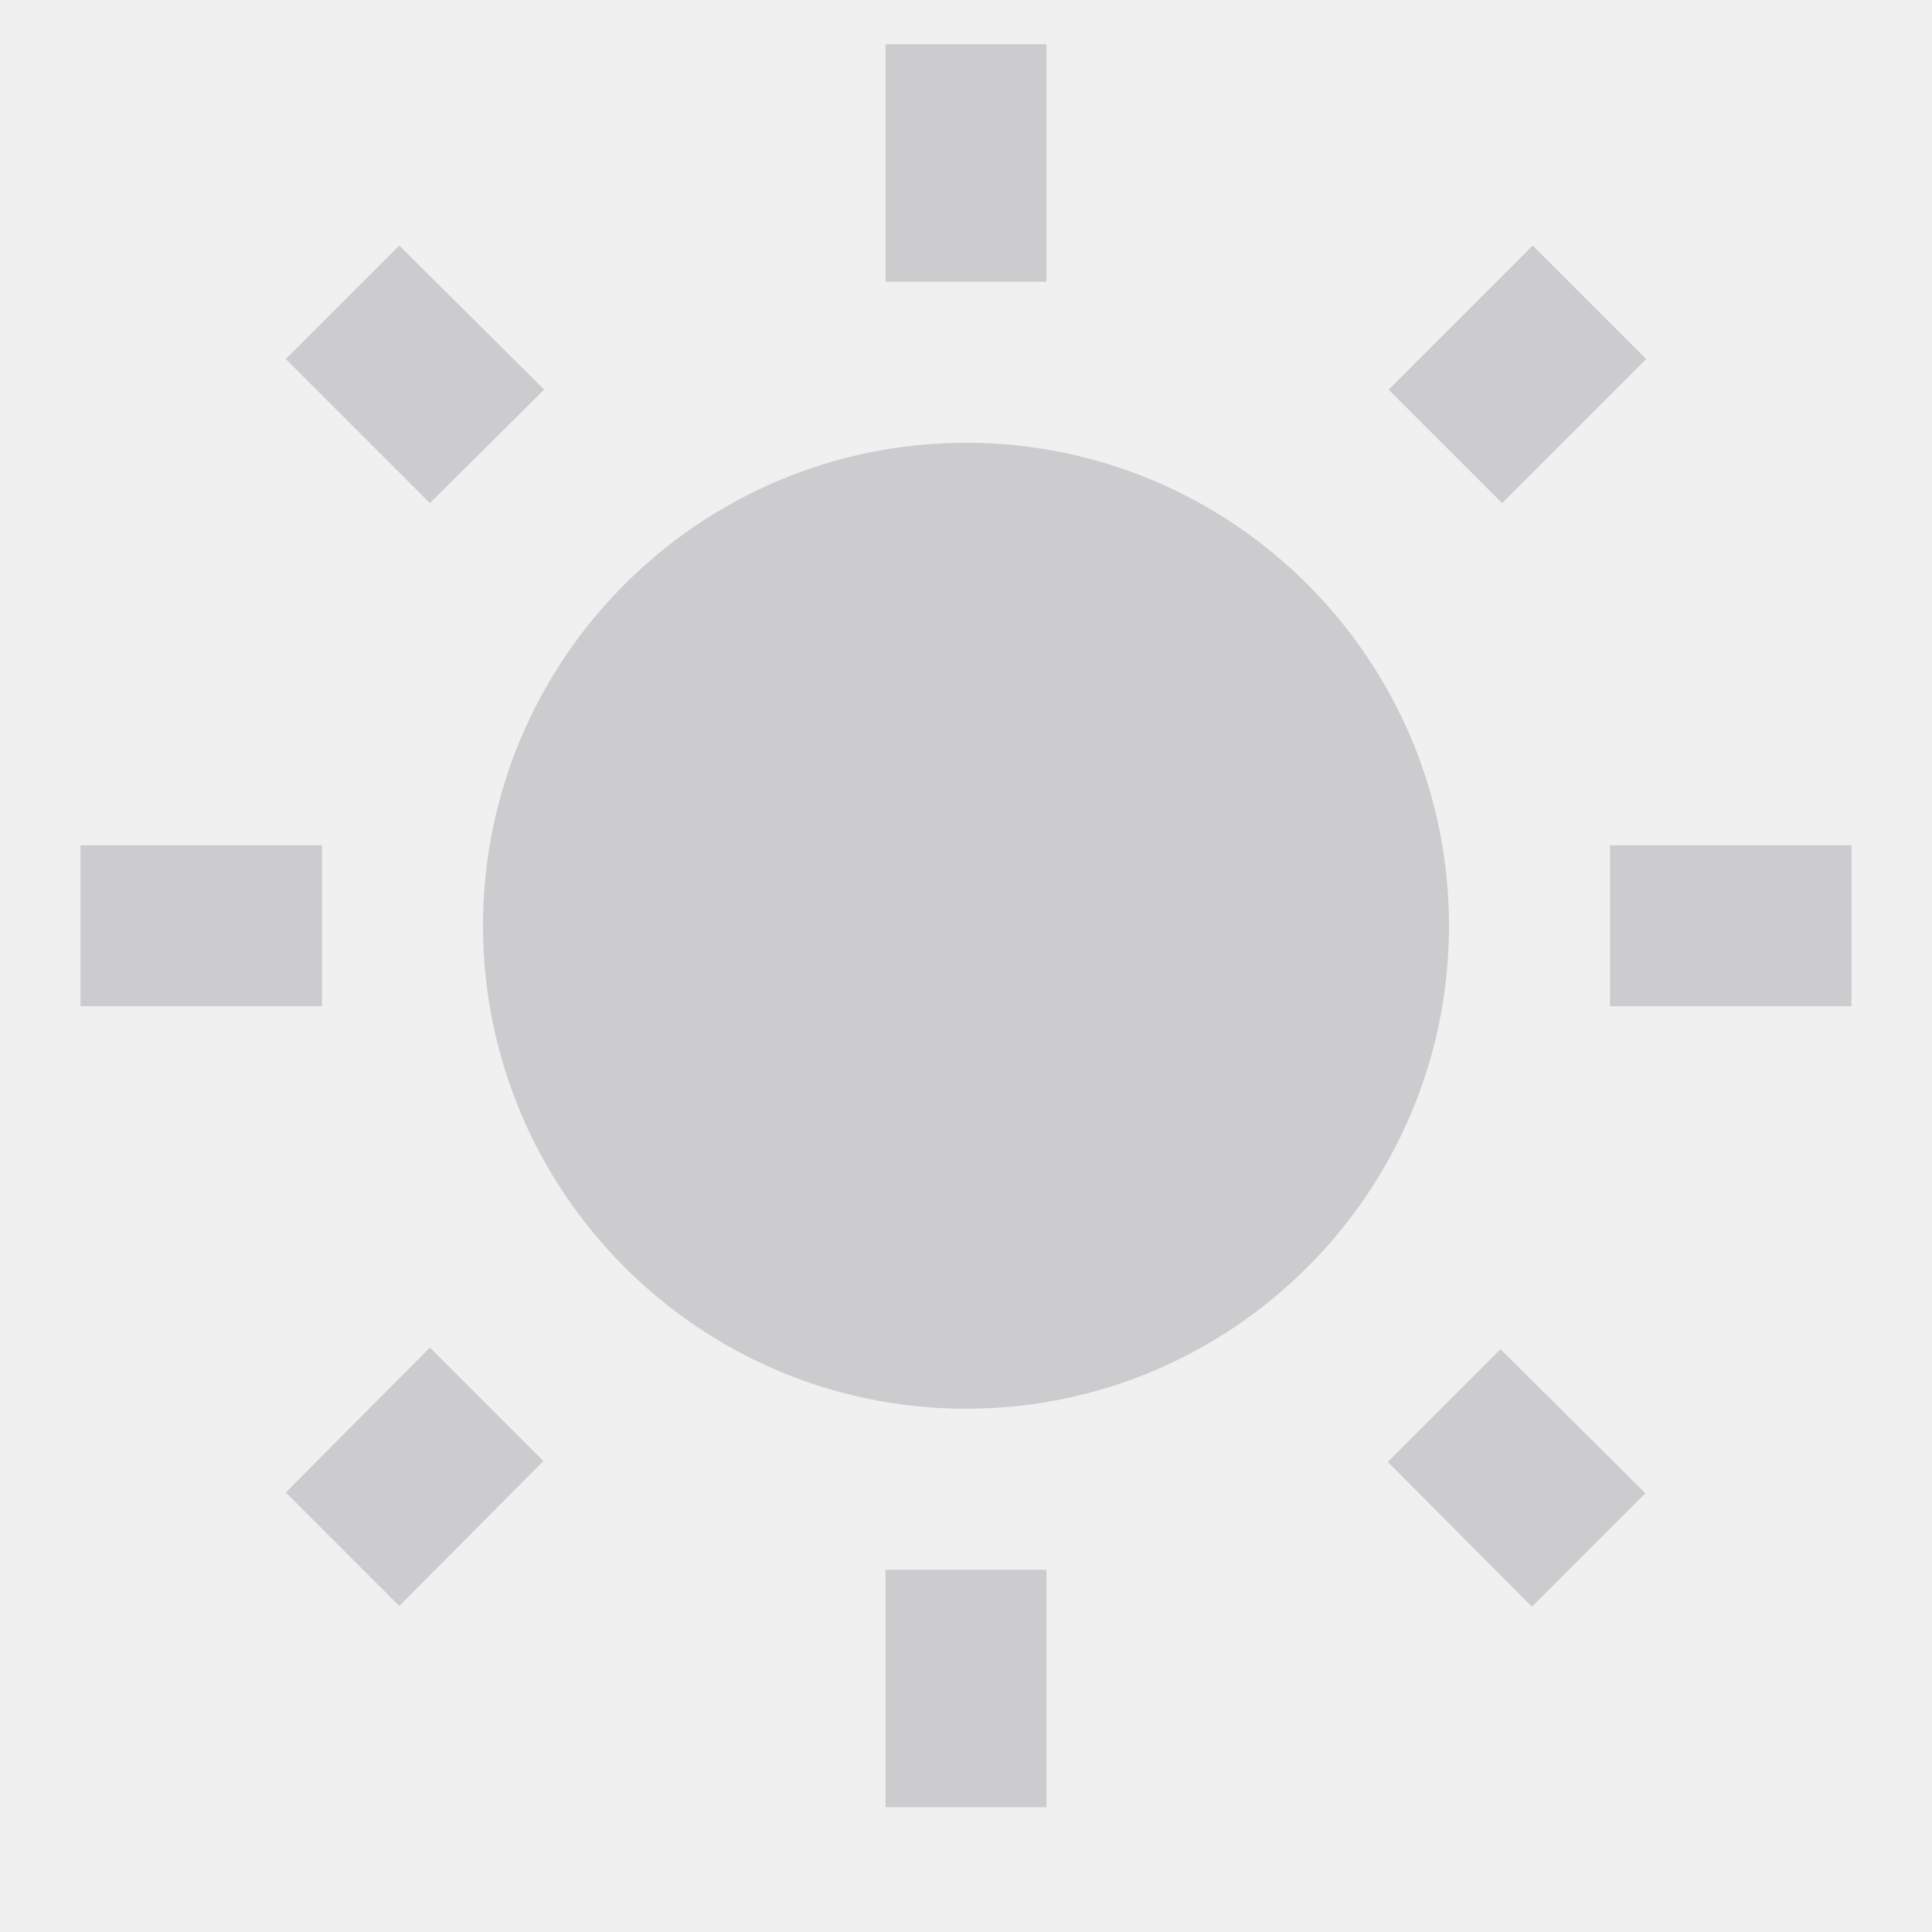
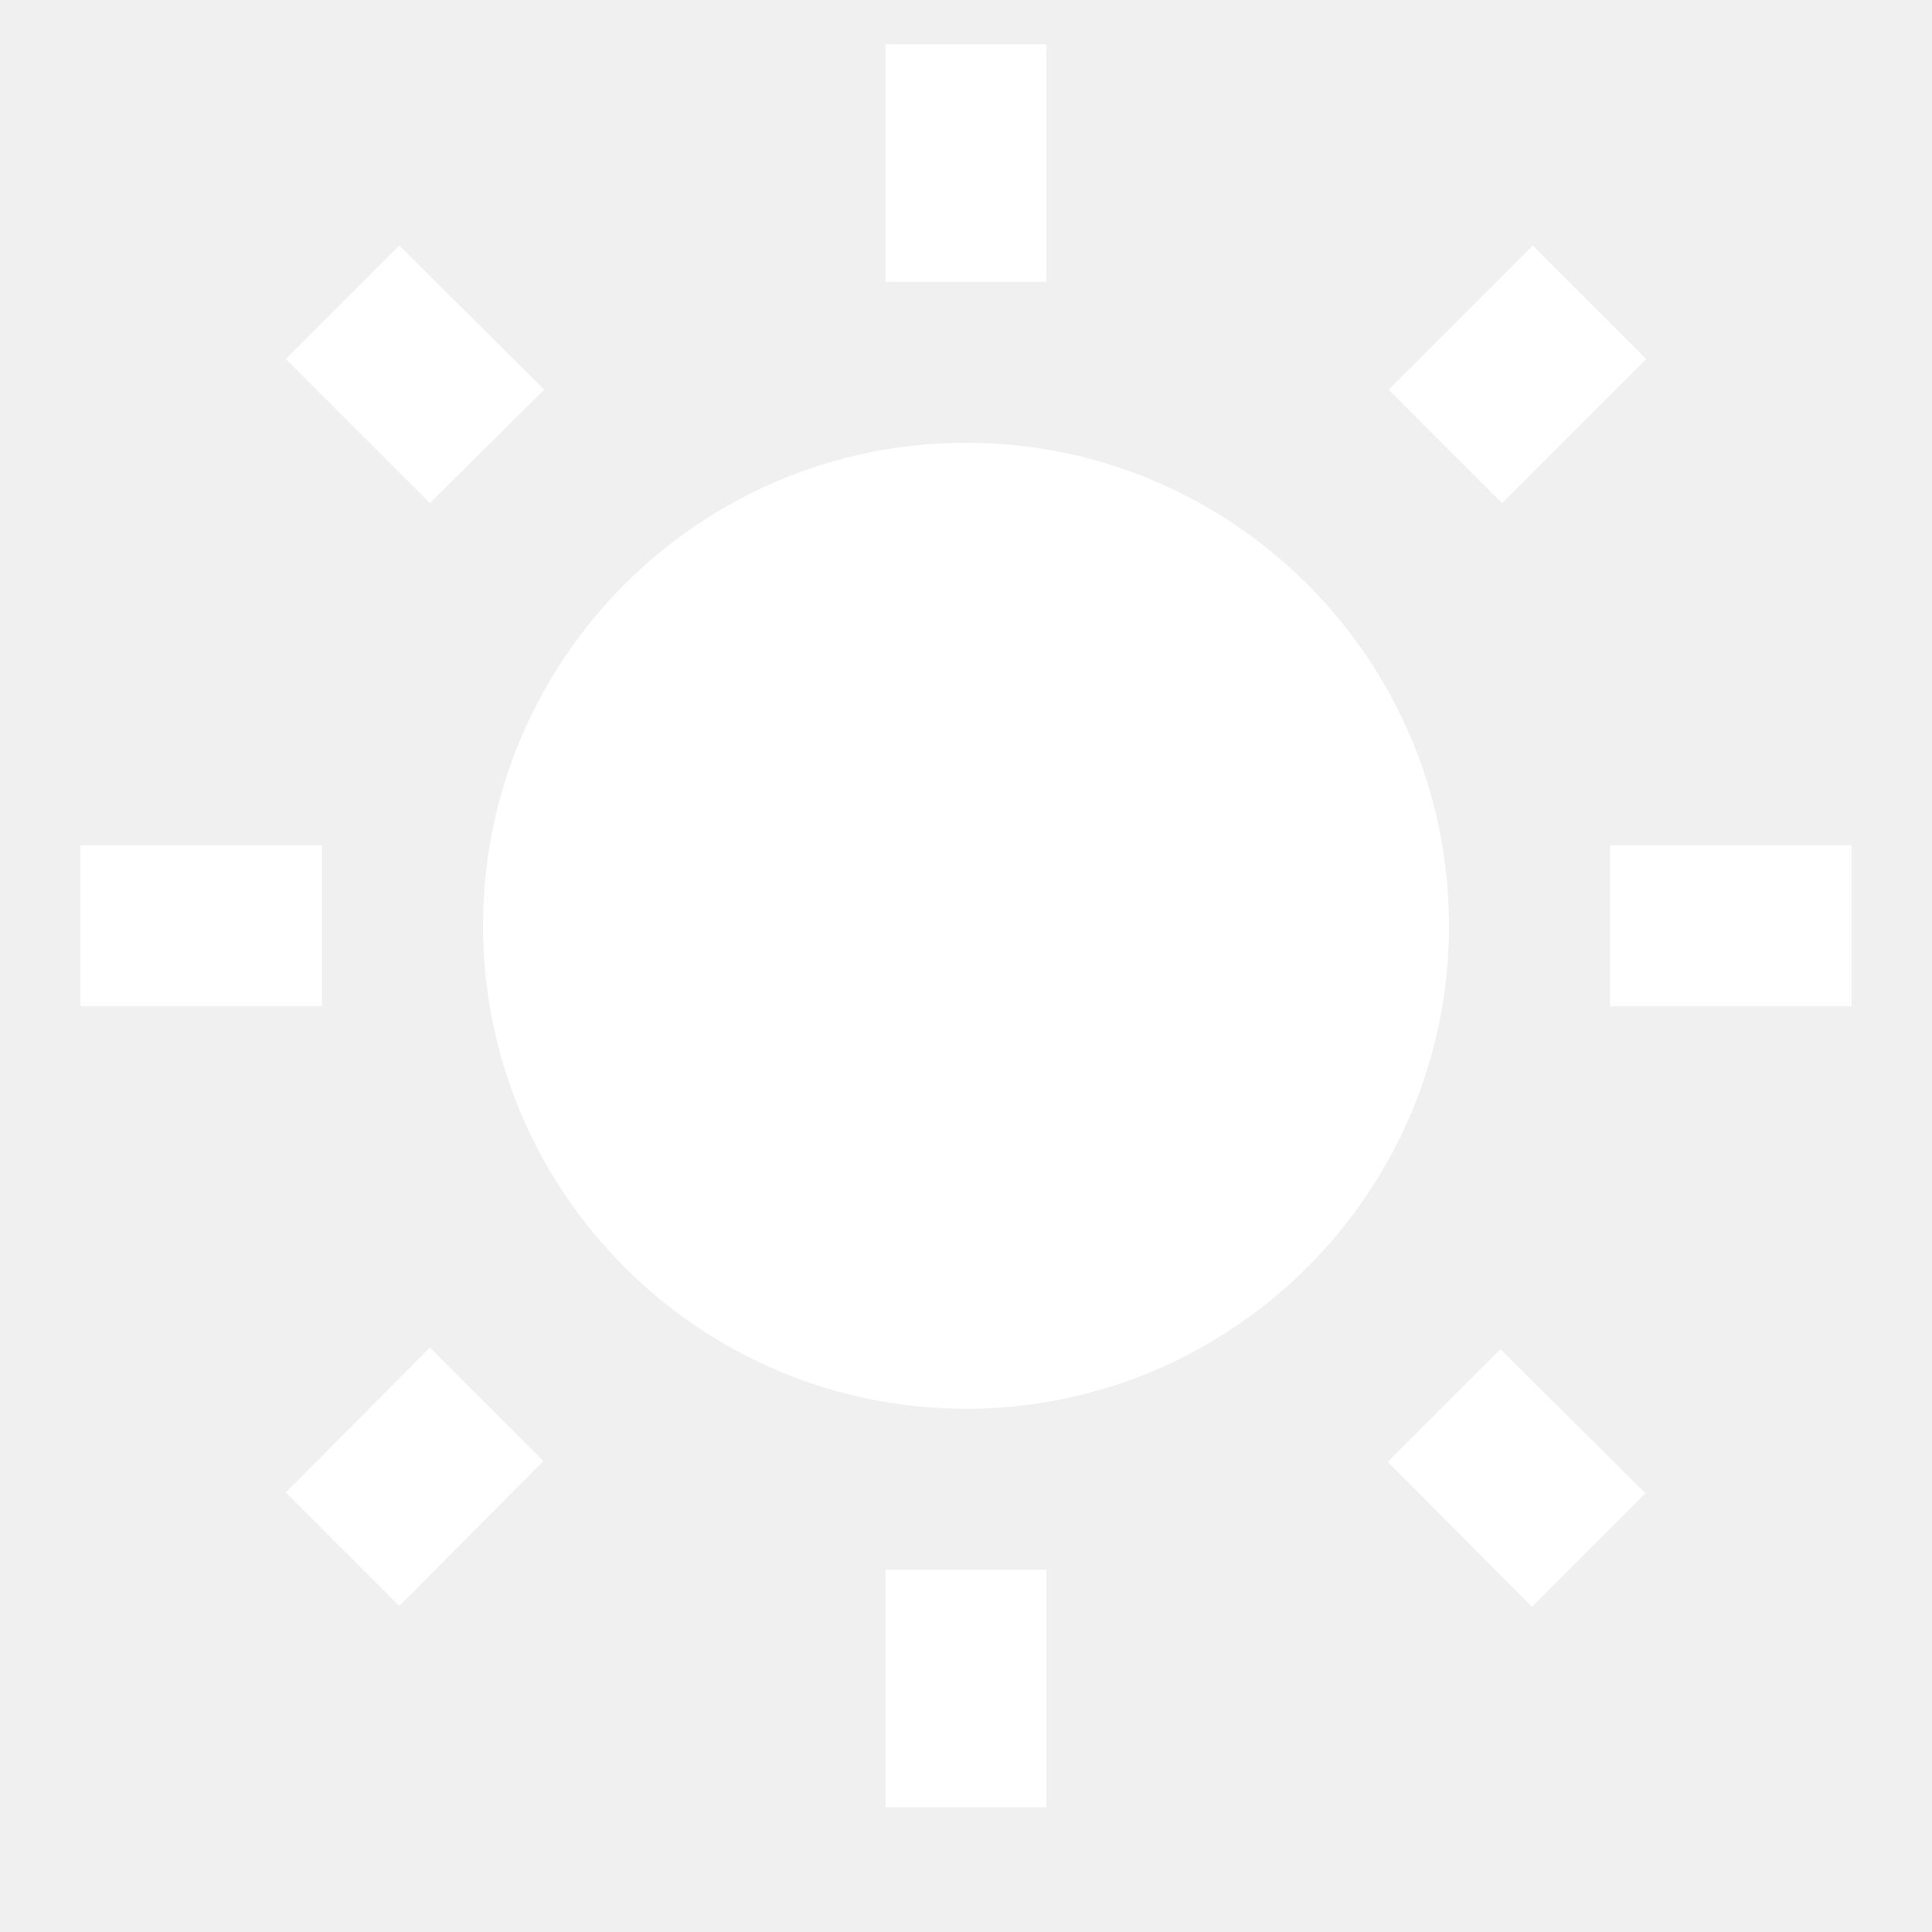
<svg xmlns="http://www.w3.org/2000/svg" height="24" viewBox="0 0 24 24" width="24">
  <path d="M0 0h24v24H0z" fill="none" />
-   <path fill="#CCCCCF" d="M6.76 4.84l-1.8-1.79-1.41 1.41 1.79 1.79 1.42-1.41zM4 10.5H1v2h3v-2zm9-9.95h-2V3.5h2V.55zm7.45 3.91l-1.41-1.41-1.79 1.79 1.41 1.41 1.79-1.79zm-3.21 13.7l1.79 1.8 1.41-1.41-1.8-1.79-1.4 1.4zM20 10.5v2h3v-2h-3zm-8-5c-3.31 0-6 2.69-6 6s2.69 6 6 6 6-2.69 6-6-2.69-6-6-6zm-1 16.95h2V19.5h-2v2.95zm-7.45-3.91l1.41 1.41 1.79-1.8-1.41-1.41-1.79 1.8z" />
+   <path fill="white" d="M6.76 4.84l-1.8-1.79-1.41 1.41 1.79 1.79 1.42-1.41zM4 10.5H1v2h3v-2zm9-9.95h-2V3.5h2V.55zm7.45 3.91l-1.41-1.41-1.79 1.79 1.41 1.41 1.79-1.79zm-3.21 13.7l1.79 1.8 1.41-1.41-1.8-1.79-1.4 1.4zM20 10.5v2h3v-2h-3zm-8-5c-3.31 0-6 2.69-6 6s2.69 6 6 6 6-2.69 6-6-2.69-6-6-6zm-1 16.95h2V19.5h-2v2.95zm-7.45-3.91l1.41 1.41 1.79-1.8-1.41-1.41-1.79 1.8z" />
</svg>
